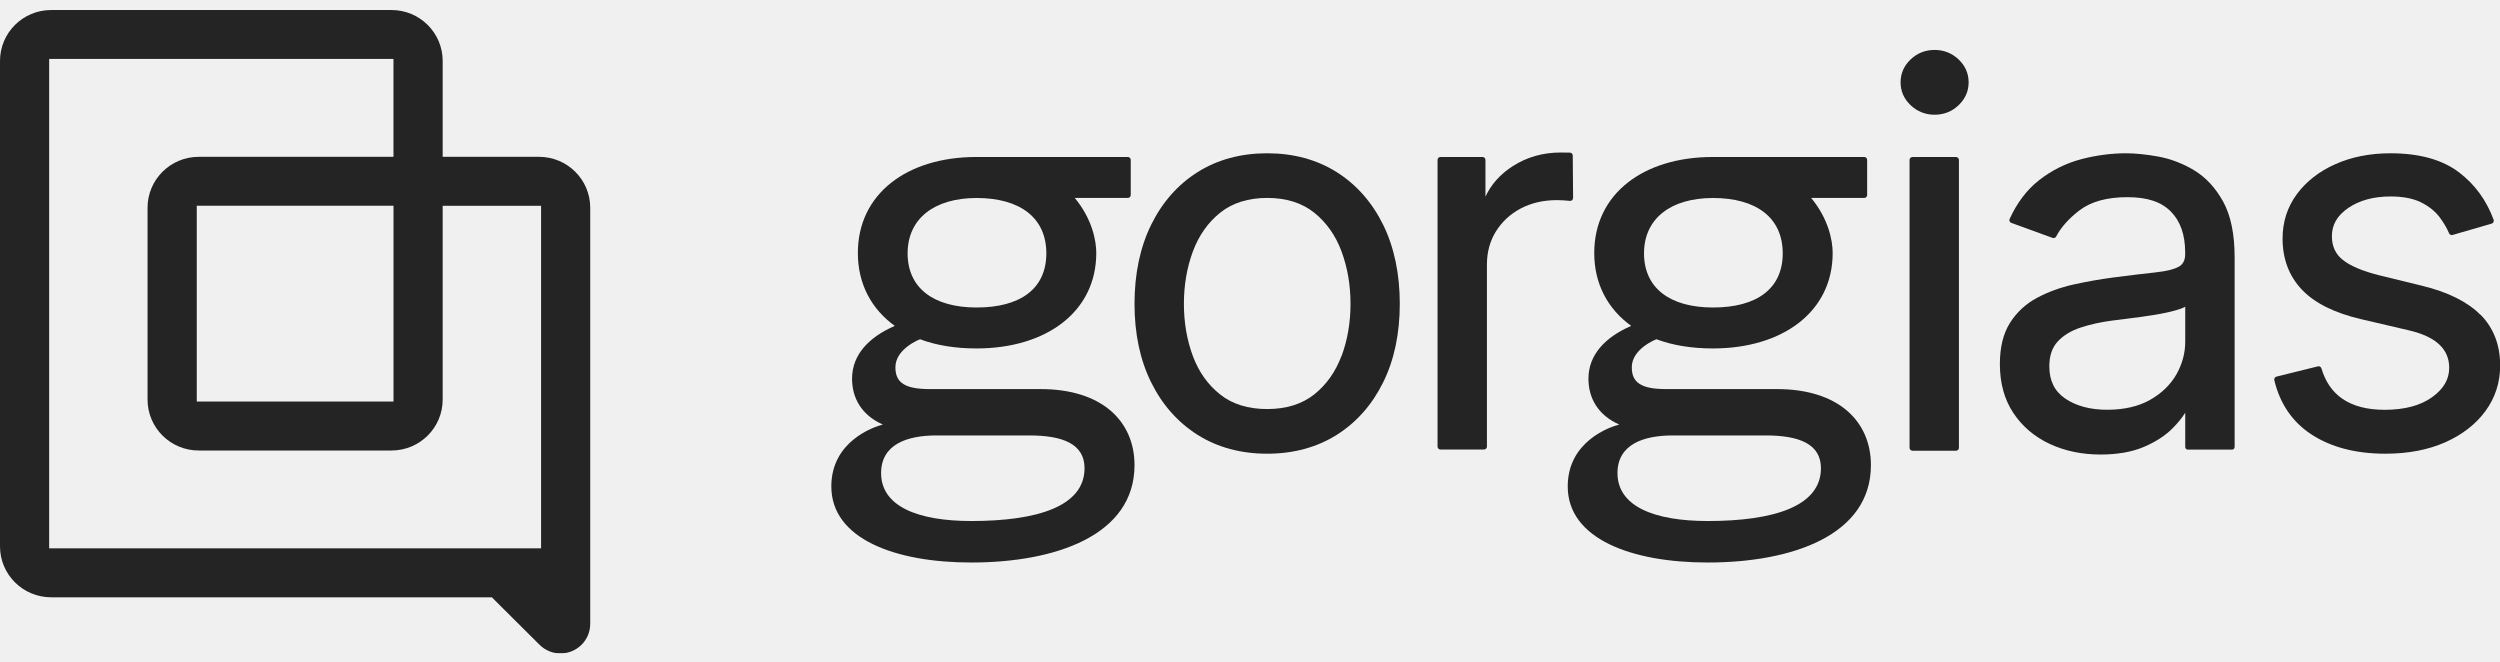
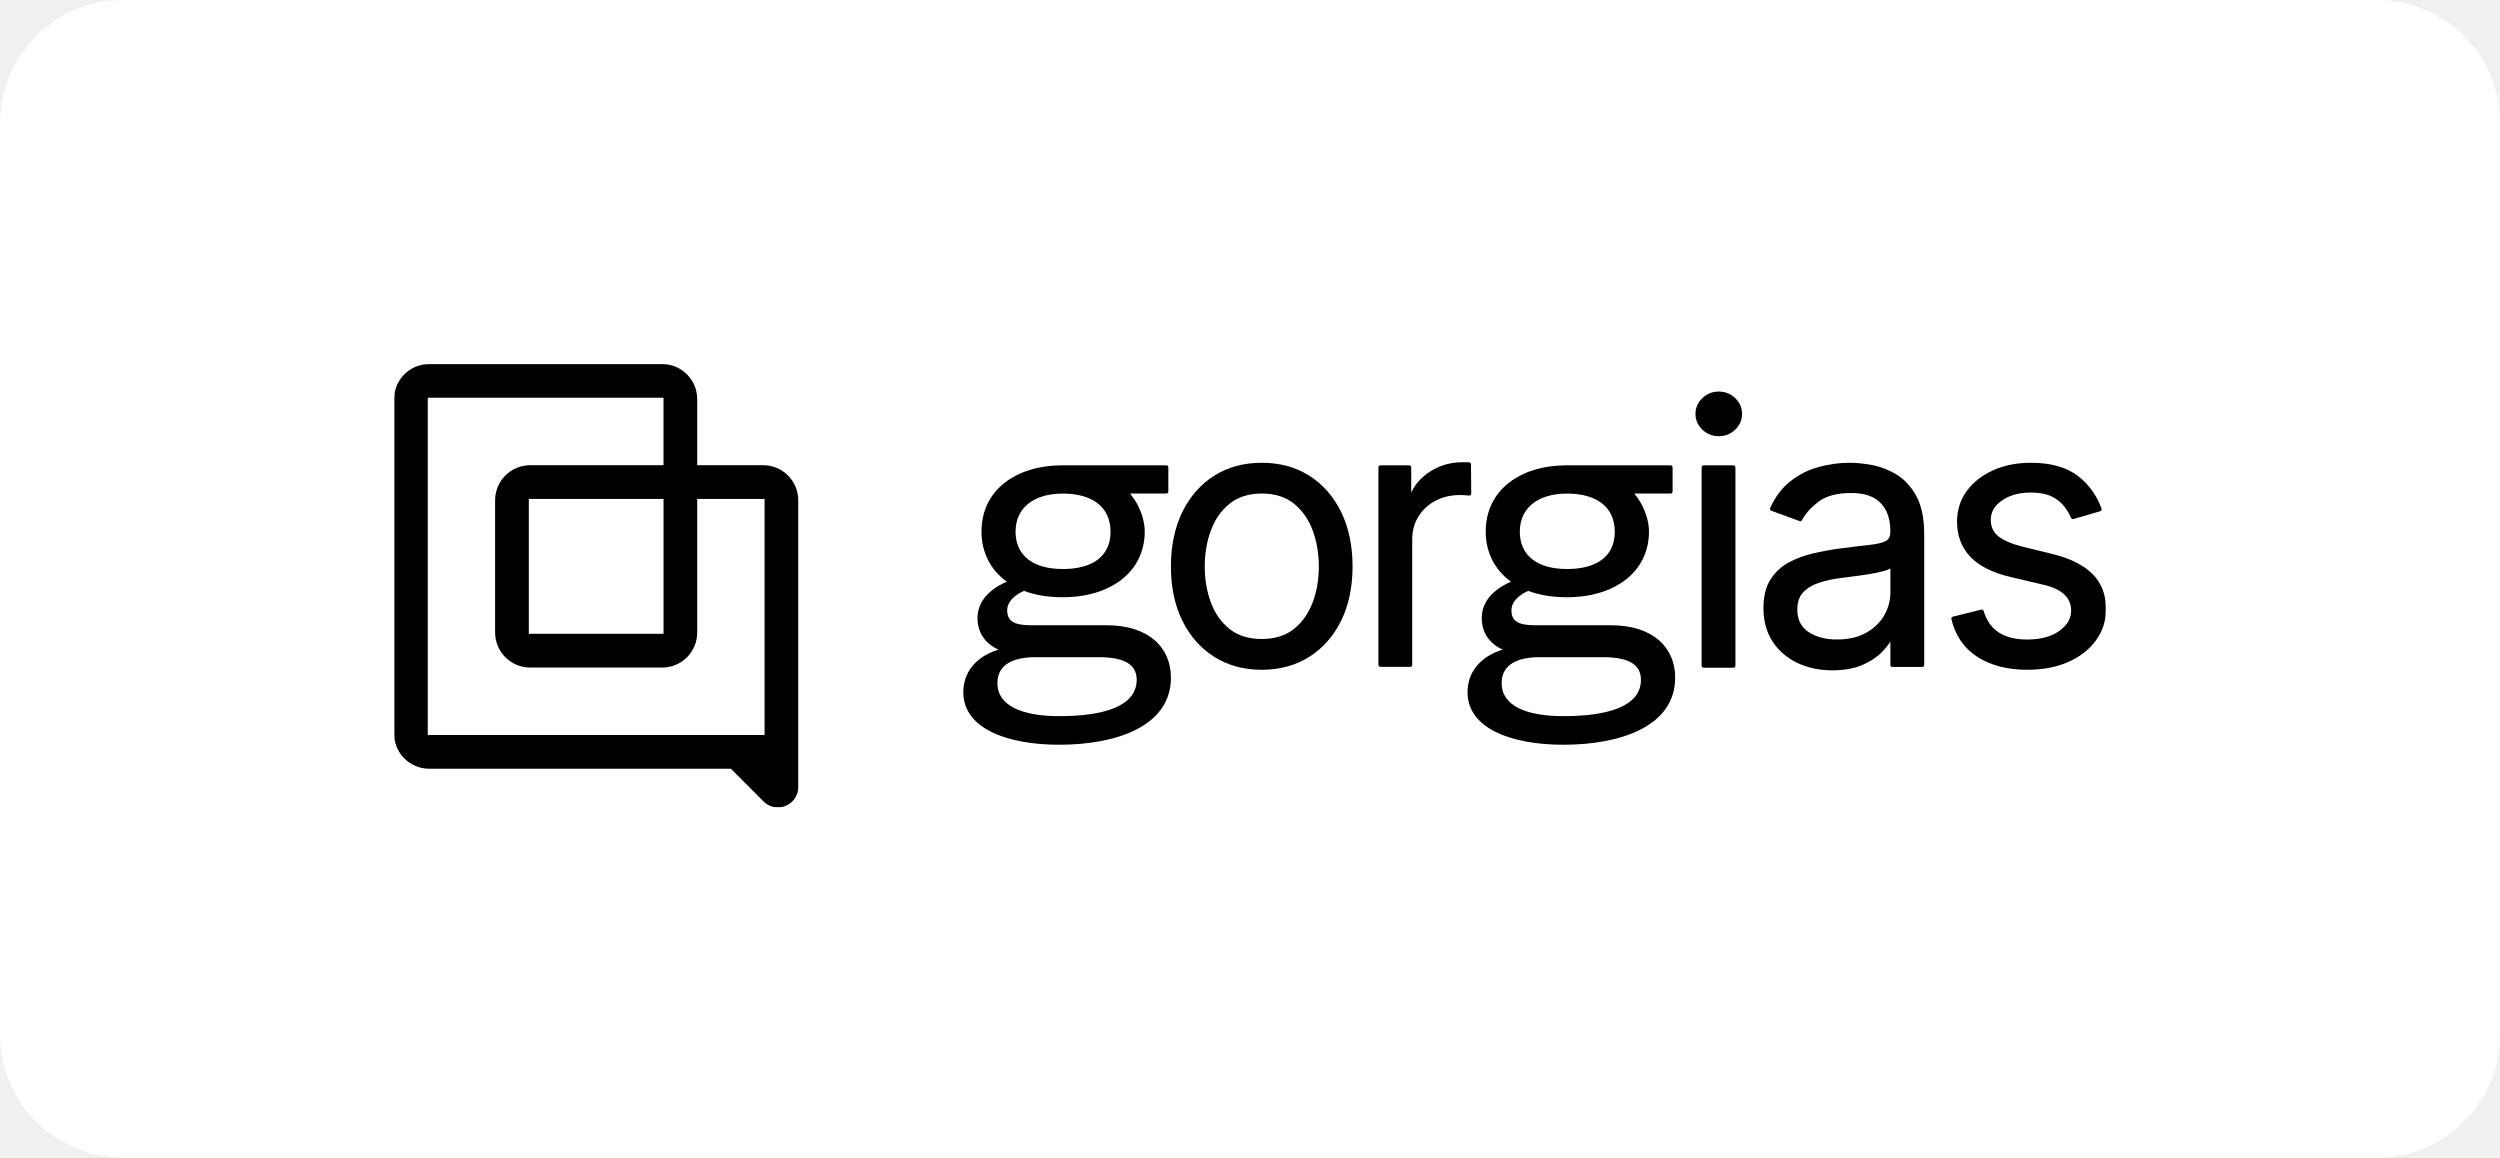
- <svg xmlns="http://www.w3.org/2000/svg" width="155" height="41" viewBox="0 0 155 41" fill="none">
-   <g clip-path="url(#clip0_583_73)">
-     <mask id="mask0_583_73" style="mask-type:luminance" maskUnits="userSpaceOnUse" x="0" y="0" width="155" height="41">
-       <path d="M155 0.621H0V40.513H155V0.621Z" fill="white" />
+ <svg xmlns="http://www.w3.org/2000/svg" width="203" height="94" viewBox="0 0 203 94" fill="none">
+   <rect width="203" height="94" rx="10" fill="white" />
+   <g clip-path="url(#clip0_20686_5876)">
+     <mask id="mask0_20686_5876" style="mask-type:luminance" maskUnits="userSpaceOnUse" x="32" y="29" width="139" height="37">
+       <path d="M171 29H32V66H171V29Z" fill="white" />
    </mask>
-     <g mask="url(#mask0_583_73)">
-       <path d="M33.42 9.723H27.446V3.779C27.446 2.034 26.026 0.621 24.272 0.621H3.174C1.42 0.621 0 2.034 0 3.779V33.875C0 35.62 1.42 37.033 3.174 37.033H30.494L33.451 39.975C33.797 40.32 34.263 40.513 34.752 40.513C35.768 40.513 36.594 39.694 36.594 38.68V12.881C36.594 11.136 35.173 9.723 33.42 9.723ZM33.546 33.997H3.048V3.654H24.395V9.723H12.321C10.568 9.723 9.148 11.136 9.148 12.881V24.773C9.148 26.518 10.568 27.931 12.321 27.931H24.272C26.026 27.931 27.446 26.518 27.446 24.773V12.759H33.546V34V33.997ZM24.398 12.756V24.895H12.199V12.756H24.398Z" fill="#242424" />
-       <path d="M82.873 10.669C81.642 9.895 80.191 9.503 78.564 9.503C76.936 9.503 75.485 9.895 74.255 10.669C73.025 11.444 72.056 12.543 71.37 13.939C70.687 15.332 70.34 16.979 70.34 18.838C70.34 20.698 70.687 22.321 71.37 23.704C72.056 25.094 73.028 26.189 74.255 26.964C75.485 27.738 76.936 28.13 78.564 28.13C80.191 28.13 81.642 27.738 82.873 26.964C84.103 26.189 85.071 25.094 85.757 23.704C86.441 22.321 86.787 20.685 86.787 18.838C86.787 16.992 86.441 15.329 85.757 13.939C85.071 12.543 84.099 11.444 82.873 10.669ZM83.168 22.078C82.801 23.058 82.23 23.86 81.472 24.462C80.718 25.057 79.74 25.361 78.564 25.361C77.388 25.361 76.409 25.06 75.655 24.462C74.894 23.86 74.323 23.058 73.959 22.078C73.589 21.087 73.402 19.998 73.402 18.838C73.402 17.679 73.589 16.587 73.959 15.589C74.326 14.602 74.897 13.79 75.658 13.182C76.413 12.58 77.391 12.272 78.567 12.272C79.743 12.272 80.721 12.576 81.476 13.182C82.237 13.79 82.808 14.598 83.175 15.589C83.545 16.587 83.732 17.682 83.732 18.838C83.732 19.995 83.545 21.087 83.175 22.078H83.168Z" fill="#242424" />
-       <path d="M97.532 12.279L97.511 9.642C97.511 9.544 97.43 9.466 97.335 9.463C97.111 9.459 96.917 9.456 96.754 9.456C95.659 9.456 94.664 9.74 93.791 10.301C93.019 10.795 92.452 11.431 92.098 12.191V9.913C92.098 9.814 92.017 9.733 91.918 9.733H89.308C89.21 9.733 89.128 9.814 89.128 9.913V27.691C89.128 27.789 89.21 27.87 89.308 27.87H92.01C92.109 27.87 92.19 27.789 92.19 27.691V16.394C92.19 15.63 92.377 14.941 92.751 14.342C93.124 13.743 93.641 13.267 94.287 12.925C94.936 12.584 95.687 12.408 96.519 12.408C96.798 12.408 97.07 12.425 97.328 12.455C97.437 12.469 97.528 12.388 97.528 12.279H97.532Z" fill="#242424" />
-       <path d="M118.573 9.736H121.275C121.373 9.736 121.454 9.817 121.454 9.916V27.765C121.454 27.863 121.373 27.944 121.275 27.944H118.573C118.475 27.944 118.392 27.863 118.392 27.765V9.916C118.392 9.817 118.475 9.736 118.573 9.736Z" fill="#242424" />
-       <path d="M119.945 3.096C119.371 3.096 118.872 3.292 118.46 3.684C118.046 4.076 117.836 4.553 117.836 5.104C117.836 5.655 118.046 6.132 118.46 6.524C118.872 6.913 119.371 7.113 119.945 7.113C120.52 7.113 121.019 6.917 121.431 6.524C121.845 6.132 122.055 5.655 122.055 5.104C122.055 4.553 121.845 4.076 121.431 3.684C121.019 3.295 120.52 3.096 119.945 3.096Z" fill="#242424" />
-       <path d="M136.029 10.551C135.315 10.129 134.571 9.844 133.806 9.706C133.056 9.571 132.382 9.503 131.801 9.503C130.898 9.503 129.964 9.628 129.032 9.871C128.09 10.118 127.214 10.555 126.425 11.17C125.675 11.755 125.059 12.563 124.598 13.574C124.553 13.669 124.601 13.784 124.699 13.817L127.262 14.751C127.346 14.781 127.438 14.744 127.482 14.663C127.781 14.095 128.264 13.55 128.927 13.043C129.634 12.499 130.633 12.225 131.896 12.225C133.161 12.225 134.014 12.526 134.598 13.121C135.186 13.716 135.481 14.568 135.481 15.657V15.748C135.481 16.127 135.356 16.38 135.094 16.529C134.802 16.695 134.326 16.813 133.677 16.884C133.004 16.955 132.117 17.063 131.04 17.202C130.214 17.31 129.382 17.456 128.566 17.638C127.741 17.821 126.976 18.101 126.293 18.466C125.6 18.838 125.036 19.359 124.621 20.015C124.203 20.671 123.992 21.533 123.992 22.575C123.992 23.755 124.274 24.776 124.832 25.611C125.386 26.443 126.147 27.089 127.088 27.525C128.027 27.961 129.079 28.181 130.228 28.181C131.282 28.181 132.185 28.022 132.923 27.707C133.657 27.393 134.255 27.004 134.699 26.555C135.03 26.22 135.292 25.898 135.484 25.591V27.714C135.484 27.806 135.559 27.877 135.648 27.877H138.384C138.475 27.877 138.547 27.802 138.547 27.714V15.941C138.547 14.514 138.306 13.354 137.833 12.495C137.357 11.636 136.749 10.984 136.029 10.555V10.551ZM135.484 21.189C135.484 21.895 135.298 22.575 134.935 23.217C134.568 23.856 134.02 24.387 133.303 24.793C132.586 25.199 131.693 25.405 130.646 25.405C129.599 25.405 128.722 25.172 128.047 24.712C127.381 24.259 127.058 23.606 127.058 22.71C127.058 22.064 127.23 21.55 127.574 21.178C127.927 20.796 128.404 20.506 128.988 20.313C129.589 20.113 130.245 19.968 130.945 19.877C131.237 19.839 131.622 19.789 132.097 19.731C132.573 19.674 133.069 19.603 133.575 19.522C134.085 19.44 134.543 19.342 134.938 19.227C135.162 19.163 135.342 19.096 135.484 19.021V21.189Z" fill="#242424" />
-       <path d="M153.783 19.515C152.985 18.71 151.762 18.101 150.151 17.713L147.511 17.067C146.488 16.813 145.73 16.492 145.257 16.117C144.802 15.755 144.578 15.271 144.578 14.643C144.578 13.932 144.908 13.361 145.591 12.894C146.281 12.421 147.164 12.181 148.215 12.181C148.978 12.181 149.614 12.303 150.097 12.543C150.583 12.783 150.97 13.091 151.249 13.459C151.496 13.784 151.697 14.122 151.843 14.463C151.881 14.548 151.969 14.592 152.057 14.568L154.484 13.865C154.582 13.834 154.64 13.726 154.606 13.628C154.164 12.424 153.447 11.437 152.465 10.69C151.432 9.902 150.001 9.503 148.215 9.503C146.947 9.503 145.795 9.729 144.796 10.176C143.79 10.622 142.985 11.251 142.404 12.039C141.819 12.834 141.519 13.757 141.519 14.788C141.519 16.046 141.918 17.111 142.706 17.946C143.484 18.778 144.718 19.396 146.372 19.785L149.339 20.478C150.202 20.678 150.844 20.979 151.252 21.374C151.657 21.763 151.85 22.233 151.85 22.808C151.85 23.518 151.503 24.113 150.789 24.627C150.069 25.145 149.081 25.408 147.847 25.408C146.766 25.408 145.886 25.178 145.224 24.722C144.608 24.299 144.173 23.667 143.929 22.839C143.902 22.747 143.807 22.69 143.715 22.713L141.143 23.349C141.048 23.373 140.986 23.471 141.006 23.566C141.353 25.023 142.122 26.155 143.297 26.927C144.507 27.724 146.053 28.13 147.895 28.13C149.295 28.13 150.538 27.893 151.599 27.424C152.663 26.953 153.505 26.298 154.103 25.479C154.704 24.654 155.01 23.708 155.01 22.663C155.01 21.388 154.599 20.326 153.793 19.511L153.783 19.515Z" fill="#242424" />
-       <path d="M57.642 24.123C56.116 24.123 55.515 23.735 55.515 22.774C55.515 21.608 57.044 21.033 57.044 21.033C58.056 21.415 59.249 21.604 60.537 21.604C64.876 21.604 67.969 19.326 67.969 15.687C67.969 14.903 67.707 13.567 66.636 12.272H69.926C70.024 12.272 70.106 12.191 70.106 12.093V9.912C70.106 9.814 70.024 9.733 69.926 9.733H60.537C56.238 9.733 53.187 12.012 53.187 15.687C53.187 17.604 54.03 19.163 55.477 20.205C53.911 20.884 52.827 21.963 52.827 23.481C52.827 24.678 53.421 25.743 54.736 26.321C54.166 26.467 51.542 27.356 51.542 30.159C51.542 33.398 55.477 34.876 60.218 34.876C65.44 34.876 70.34 33.195 70.34 28.84C70.34 26.122 68.332 24.123 64.516 24.123H57.642ZM60.55 12.276C63.228 12.276 64.873 13.489 64.873 15.707C64.873 17.926 63.232 19.065 60.55 19.065C57.87 19.065 56.272 17.851 56.272 15.707C56.272 13.564 57.914 12.276 60.55 12.276ZM60.221 32.303C56.915 32.303 54.628 31.4 54.628 29.331C54.628 27.562 56.221 26.997 58.056 26.997H63.813C65.896 26.997 67.241 27.525 67.241 29.03C67.241 31.4 64.302 32.303 60.221 32.303Z" fill="#242424" />
-       <path d="M103.298 24.123C101.773 24.123 101.171 23.735 101.171 22.774C101.171 21.608 102.7 21.033 102.7 21.033C103.713 21.415 104.906 21.604 106.194 21.604C110.533 21.604 113.625 19.326 113.625 15.687C113.625 14.903 113.363 13.567 112.292 12.272H115.582C115.681 12.272 115.763 12.191 115.763 12.093V9.912C115.763 9.814 115.681 9.733 115.582 9.733H106.194C101.895 9.733 98.843 12.012 98.843 15.687C98.843 17.604 99.686 19.163 101.134 20.205C99.567 20.884 98.483 21.963 98.483 23.481C98.483 24.678 99.078 25.743 100.393 26.321C99.822 26.467 97.199 27.356 97.199 30.159C97.199 33.398 101.134 34.876 105.874 34.876C111.097 34.876 115.997 33.195 115.997 28.84C115.997 26.122 113.989 24.123 110.173 24.123H103.298ZM106.207 12.276C108.885 12.276 110.529 13.489 110.529 15.707C110.529 17.926 108.888 19.065 106.207 19.065C103.526 19.065 101.929 17.851 101.929 15.707C101.929 13.564 103.57 12.276 106.207 12.276ZM105.878 32.303C102.571 32.303 100.284 31.4 100.284 29.331C100.284 27.562 101.878 26.997 103.713 26.997H109.469C111.552 26.997 112.898 27.525 112.898 29.03C112.898 31.4 109.959 32.303 105.878 32.303Z" fill="#242424" />
+     <g mask="url(#mask0_20686_5876)">
+       <mask id="mask1_20686_5876" style="mask-type:luminance" maskUnits="userSpaceOnUse" x="32" y="29" width="139" height="37">
+         <path d="M171 29.561H32V65.561H171V29.561Z" fill="white" />
+       </mask>
+       <g mask="url(#mask1_20686_5876)">
+         <path d="M61.97 37.775H56.613V32.41C56.613 30.836 55.339 29.561 53.767 29.561H34.846C33.274 29.561 32 30.836 32 32.41V59.571C32 61.145 33.274 62.421 34.846 62.421H59.347L61.998 65.075C62.309 65.387 62.726 65.561 63.165 65.561C64.076 65.561 64.817 64.822 64.817 63.907V40.625C64.817 39.05 63.543 37.775 61.97 37.775ZM62.083 59.681H34.733V32.298H53.877V37.775H43.05C41.477 37.775 40.203 39.05 40.203 40.625V51.356C40.203 52.931 41.477 54.206 43.05 54.206H53.767C55.339 54.206 56.613 52.931 56.613 51.356V40.515H62.083V59.684V59.681ZM53.88 40.512V51.466H42.94V40.512H53.88Z" fill="black" />
+         <path d="M106.318 38.629C105.215 37.93 103.913 37.576 102.454 37.576C100.994 37.576 99.693 37.93 98.59 38.629C97.487 39.328 96.618 40.319 96.002 41.58C95.39 42.837 95.079 44.323 95.079 46.001C95.079 47.679 95.39 49.144 96.002 50.392C96.618 51.646 97.49 52.635 98.59 53.333C99.693 54.032 100.994 54.386 102.454 54.386C103.913 54.386 105.215 54.032 106.318 53.333C107.421 52.635 108.289 51.646 108.905 50.392C109.517 49.144 109.828 47.667 109.828 46.001C109.828 44.335 109.517 42.834 108.905 41.58C108.289 40.319 107.418 39.328 106.318 38.629ZM106.583 48.924C106.254 49.809 105.742 50.532 105.062 51.075C104.386 51.612 103.508 51.887 102.454 51.887C101.399 51.887 100.522 51.615 99.845 51.075C99.162 50.532 98.65 49.809 98.325 48.924C97.992 48.03 97.825 47.048 97.825 46.001C97.825 44.954 97.992 43.969 98.325 43.069C98.654 42.178 99.165 41.445 99.848 40.896C100.525 40.353 101.402 40.075 102.457 40.075C103.511 40.075 104.389 40.35 105.065 40.896C105.748 41.445 106.26 42.175 106.589 43.069C106.921 43.969 107.089 44.957 107.089 46.001C107.089 47.045 106.921 48.03 106.589 48.924H106.583Z" fill="black" />
+         <path d="M119.464 40.081L119.445 37.701C119.445 37.612 119.372 37.542 119.287 37.539C119.086 37.536 118.912 37.533 118.766 37.533C117.785 37.533 116.892 37.789 116.109 38.296C115.417 38.742 114.908 39.315 114.591 40.002V37.945C114.591 37.857 114.518 37.783 114.43 37.783H112.089C112.001 37.783 111.928 37.857 111.928 37.945V53.989C111.928 54.078 112.001 54.151 112.089 54.151H114.512C114.6 54.151 114.673 54.078 114.673 53.989V43.795C114.673 43.105 114.841 42.483 115.176 41.942C115.511 41.402 115.975 40.972 116.554 40.664C117.136 40.356 117.809 40.197 118.556 40.197C118.806 40.197 119.049 40.212 119.281 40.24C119.378 40.252 119.461 40.179 119.461 40.081H119.464Z" fill="black" />
+         <path d="M138.333 37.787H140.756C140.844 37.787 140.917 37.86 140.917 37.949V54.057C140.917 54.145 140.844 54.219 140.756 54.219H138.333C138.245 54.219 138.171 54.145 138.171 54.057V37.949C138.171 37.86 138.245 37.787 138.333 37.787Z" fill="black" />
+         <path d="M139.564 31.795C139.049 31.795 138.601 31.972 138.232 32.326C137.861 32.68 137.672 33.11 137.672 33.607C137.672 34.105 137.861 34.535 138.232 34.889C138.601 35.24 139.049 35.42 139.564 35.42C140.079 35.42 140.527 35.243 140.896 34.889C141.267 34.535 141.456 34.105 141.456 33.607C141.456 33.11 141.267 32.68 140.896 32.326C140.527 31.975 140.079 31.795 139.564 31.795Z" fill="black" />
+         <path d="M153.987 38.522C153.347 38.141 152.68 37.884 151.994 37.759C151.321 37.637 150.717 37.576 150.196 37.576C149.386 37.576 148.548 37.689 147.713 37.909C146.868 38.132 146.082 38.525 145.375 39.081C144.702 39.608 144.15 40.338 143.736 41.25C143.696 41.336 143.739 41.439 143.827 41.47L146.125 42.312C146.201 42.339 146.283 42.306 146.323 42.233C146.591 41.72 147.024 41.229 147.618 40.771C148.252 40.28 149.148 40.032 150.281 40.032C151.415 40.032 152.18 40.304 152.704 40.841C153.231 41.378 153.496 42.147 153.496 43.13V43.212C153.496 43.554 153.384 43.783 153.149 43.917C152.887 44.066 152.46 44.173 151.878 44.237C151.275 44.301 150.479 44.399 149.513 44.524C148.773 44.622 148.026 44.753 147.295 44.918C146.555 45.083 145.869 45.336 145.256 45.665C144.635 46.001 144.129 46.471 143.757 47.063C143.382 47.655 143.193 48.433 143.193 49.373C143.193 50.438 143.446 51.359 143.946 52.113C144.443 52.864 145.125 53.446 145.969 53.84C146.811 54.234 147.755 54.432 148.785 54.432C149.73 54.432 150.54 54.288 151.202 54.005C151.86 53.721 152.396 53.37 152.795 52.964C153.091 52.662 153.326 52.372 153.499 52.095V54.011C153.499 54.093 153.566 54.157 153.646 54.157H156.099C156.181 54.157 156.245 54.09 156.245 54.011V43.386C156.245 42.098 156.029 41.052 155.605 40.277C155.178 39.502 154.633 38.913 153.987 38.525V38.522ZM153.499 48.122C153.499 48.759 153.332 49.373 153.006 49.953C152.677 50.529 152.186 51.008 151.543 51.374C150.9 51.741 150.099 51.927 149.16 51.927C148.221 51.927 147.435 51.716 146.829 51.301C146.232 50.892 145.942 50.303 145.942 49.495C145.942 48.912 146.097 48.448 146.405 48.112C146.722 47.768 147.149 47.505 147.673 47.331C148.212 47.151 148.8 47.02 149.428 46.938C149.69 46.904 150.035 46.858 150.461 46.807C150.888 46.755 151.333 46.691 151.787 46.617C152.244 46.544 152.655 46.456 153.009 46.352C153.21 46.294 153.371 46.233 153.499 46.166V48.122Z" fill="black" />
+         <path d="M169.909 46.611C169.193 45.885 168.096 45.336 166.652 44.985L164.284 44.402C163.367 44.173 162.687 43.883 162.263 43.545C161.855 43.218 161.654 42.782 161.654 42.214C161.654 41.574 161.95 41.058 162.562 40.637C163.181 40.209 163.973 39.993 164.915 39.993C165.6 39.993 166.17 40.103 166.603 40.319C167.039 40.536 167.386 40.814 167.636 41.146C167.858 41.439 168.038 41.744 168.169 42.053C168.203 42.129 168.282 42.169 168.361 42.147L170.537 41.512C170.625 41.485 170.677 41.387 170.647 41.299C170.25 40.213 169.607 39.322 168.727 38.647C167.8 37.936 166.517 37.576 164.915 37.576C163.778 37.576 162.745 37.781 161.849 38.183C160.947 38.586 160.225 39.154 159.704 39.865C159.18 40.582 158.911 41.415 158.911 42.346C158.911 43.481 159.268 44.442 159.975 45.195C160.673 45.946 161.779 46.505 163.263 46.855L165.923 47.481C166.697 47.661 167.273 47.932 167.639 48.289C168.002 48.64 168.175 49.065 168.175 49.583C168.175 50.224 167.864 50.761 167.224 51.225C166.578 51.692 165.692 51.93 164.585 51.93C163.616 51.93 162.827 51.722 162.233 51.31C161.681 50.929 161.291 50.358 161.072 49.611C161.048 49.528 160.962 49.477 160.88 49.498L158.573 50.072C158.488 50.093 158.433 50.181 158.451 50.267C158.762 51.582 159.451 52.604 160.505 53.3C161.59 54.02 162.977 54.386 164.628 54.386C165.884 54.386 166.999 54.172 167.95 53.748C168.904 53.324 169.659 52.732 170.196 51.994C170.735 51.249 171.009 50.395 171.009 49.452C171.009 48.302 170.64 47.344 169.918 46.608L169.909 46.611Z" fill="black" />
+         <path d="M83.692 50.77C82.323 50.77 81.784 50.419 81.784 49.552C81.784 48.5 83.155 47.981 83.155 47.981C84.063 48.326 85.133 48.496 86.288 48.496C90.179 48.496 92.952 46.44 92.952 43.157C92.952 42.449 92.718 41.243 91.758 40.075H94.708C94.796 40.075 94.869 40.002 94.869 39.913V37.945C94.869 37.856 94.796 37.783 94.708 37.783H86.288C82.433 37.783 79.697 39.84 79.697 43.157C79.697 44.887 80.452 46.293 81.751 47.233C80.346 47.847 79.374 48.82 79.374 50.19C79.374 51.27 79.907 52.231 81.086 52.753C80.574 52.884 78.222 53.687 78.222 56.217C78.222 59.14 81.751 60.473 86.001 60.473C90.685 60.473 95.079 58.957 95.079 55.026C95.079 52.573 93.278 50.77 89.856 50.77H83.692ZM86.3 40.078C88.701 40.078 90.176 41.173 90.176 43.175C90.176 45.177 88.704 46.205 86.3 46.205C83.896 46.205 82.463 45.109 82.463 43.175C82.463 41.24 83.935 40.078 86.3 40.078ZM86.004 58.151C83.04 58.151 80.989 57.336 80.989 55.469C80.989 53.873 82.418 53.363 84.063 53.363H89.225C91.094 53.363 92.3 53.839 92.3 55.197C92.3 57.336 89.664 58.151 86.004 58.151Z" fill="black" />
+         <path d="M124.636 50.77C123.268 50.77 122.728 50.419 122.728 49.552C122.728 48.5 124.1 47.981 124.1 47.981C125.008 48.326 126.077 48.496 127.232 48.496C131.124 48.496 133.897 46.44 133.897 43.157C133.897 42.449 133.662 41.243 132.702 40.075H135.652C135.741 40.075 135.814 40.002 135.814 39.913V37.945C135.814 37.856 135.741 37.783 135.652 37.783H127.232C123.377 37.783 120.641 39.84 120.641 43.157C120.641 44.887 121.397 46.293 122.695 47.233C121.29 47.847 120.318 48.82 120.318 50.19C120.318 51.27 120.851 52.231 122.031 52.753C121.519 52.884 119.166 53.687 119.166 56.217C119.166 59.14 122.695 60.473 126.946 60.473C131.63 60.473 136.024 58.957 136.024 55.026C136.024 52.573 134.223 50.77 130.801 50.77H124.636ZM127.245 40.078C129.646 40.078 131.121 41.173 131.121 43.175C131.121 45.177 129.649 46.205 127.245 46.205C124.84 46.205 123.408 45.109 123.408 43.175C123.408 41.24 124.88 40.078 127.245 40.078ZM126.949 58.151C123.984 58.151 121.933 57.336 121.933 55.469C121.933 53.873 123.362 53.363 125.008 53.363H130.17C132.038 53.363 133.245 53.839 133.245 55.197C133.245 57.336 130.609 58.151 126.949 58.151Z" fill="black" />
+       </g>
    </g>
  </g>
  <defs>
-     <clipPath id="clip0_583_73">
-       <rect width="155" height="41" fill="white" />
+     <clipPath id="clip0_20686_5876">
+       <rect width="139" height="37" fill="white" transform="translate(32 29)" />
    </clipPath>
  </defs>
</svg>
